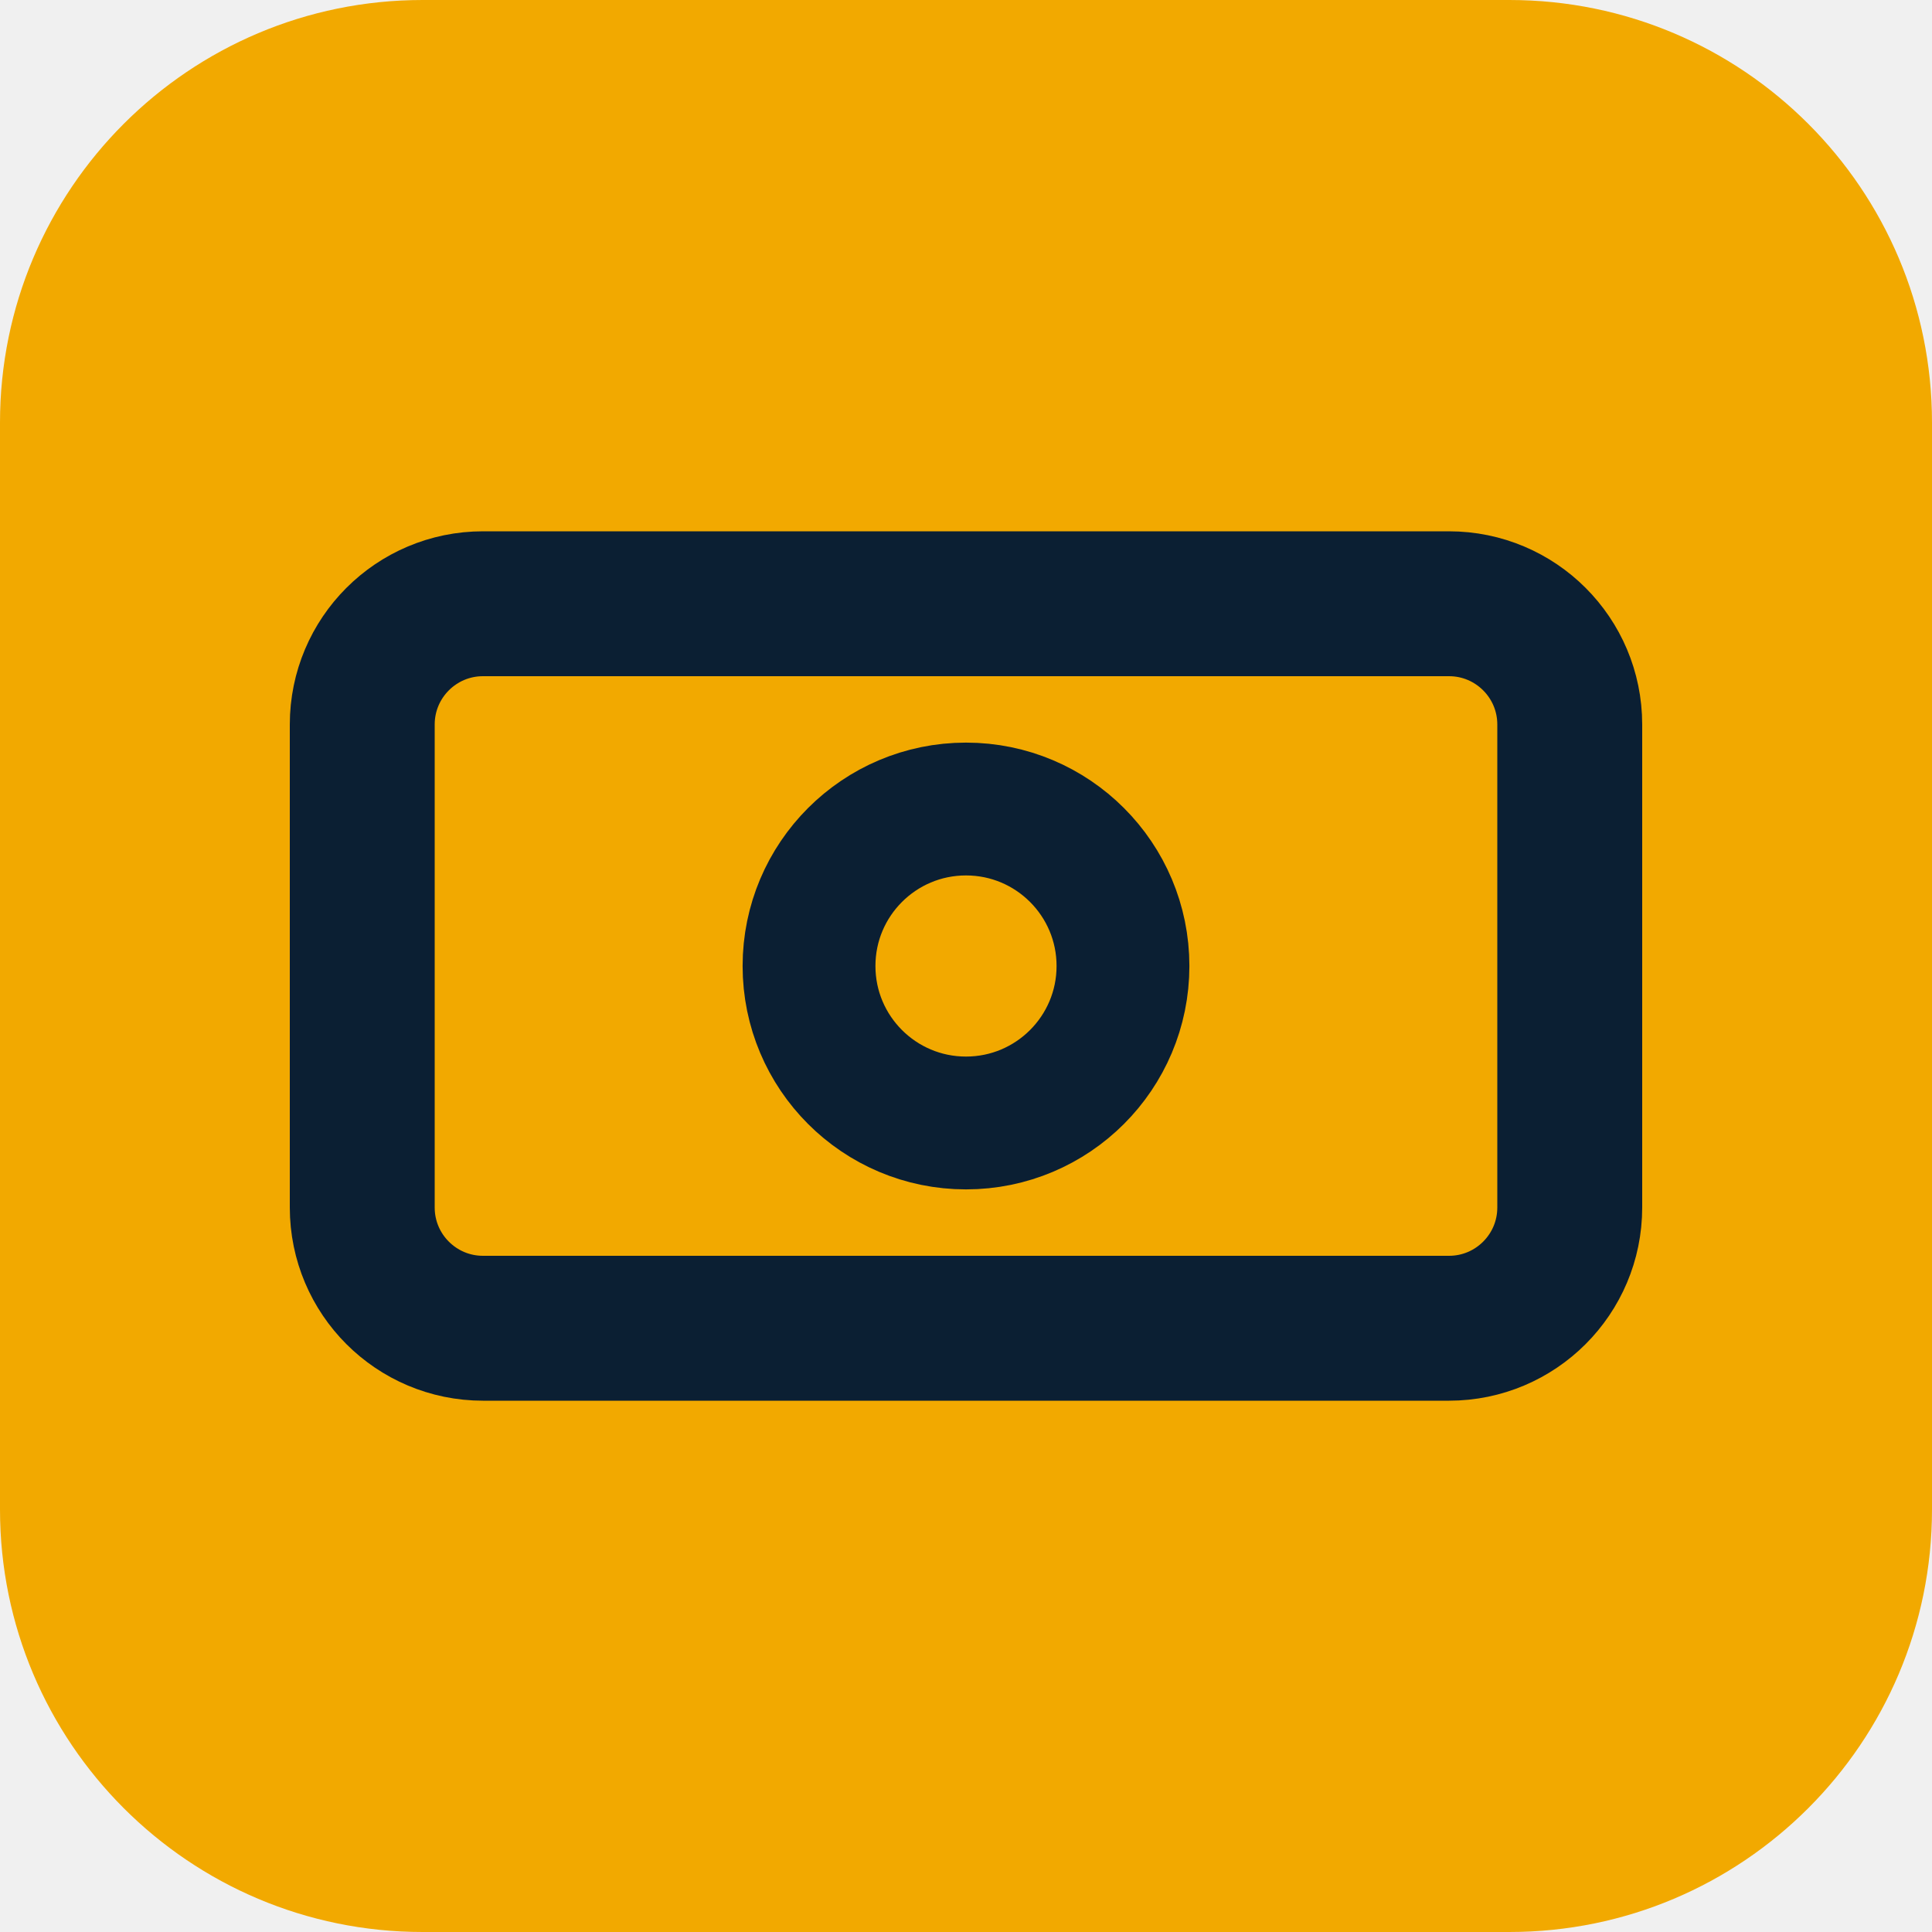
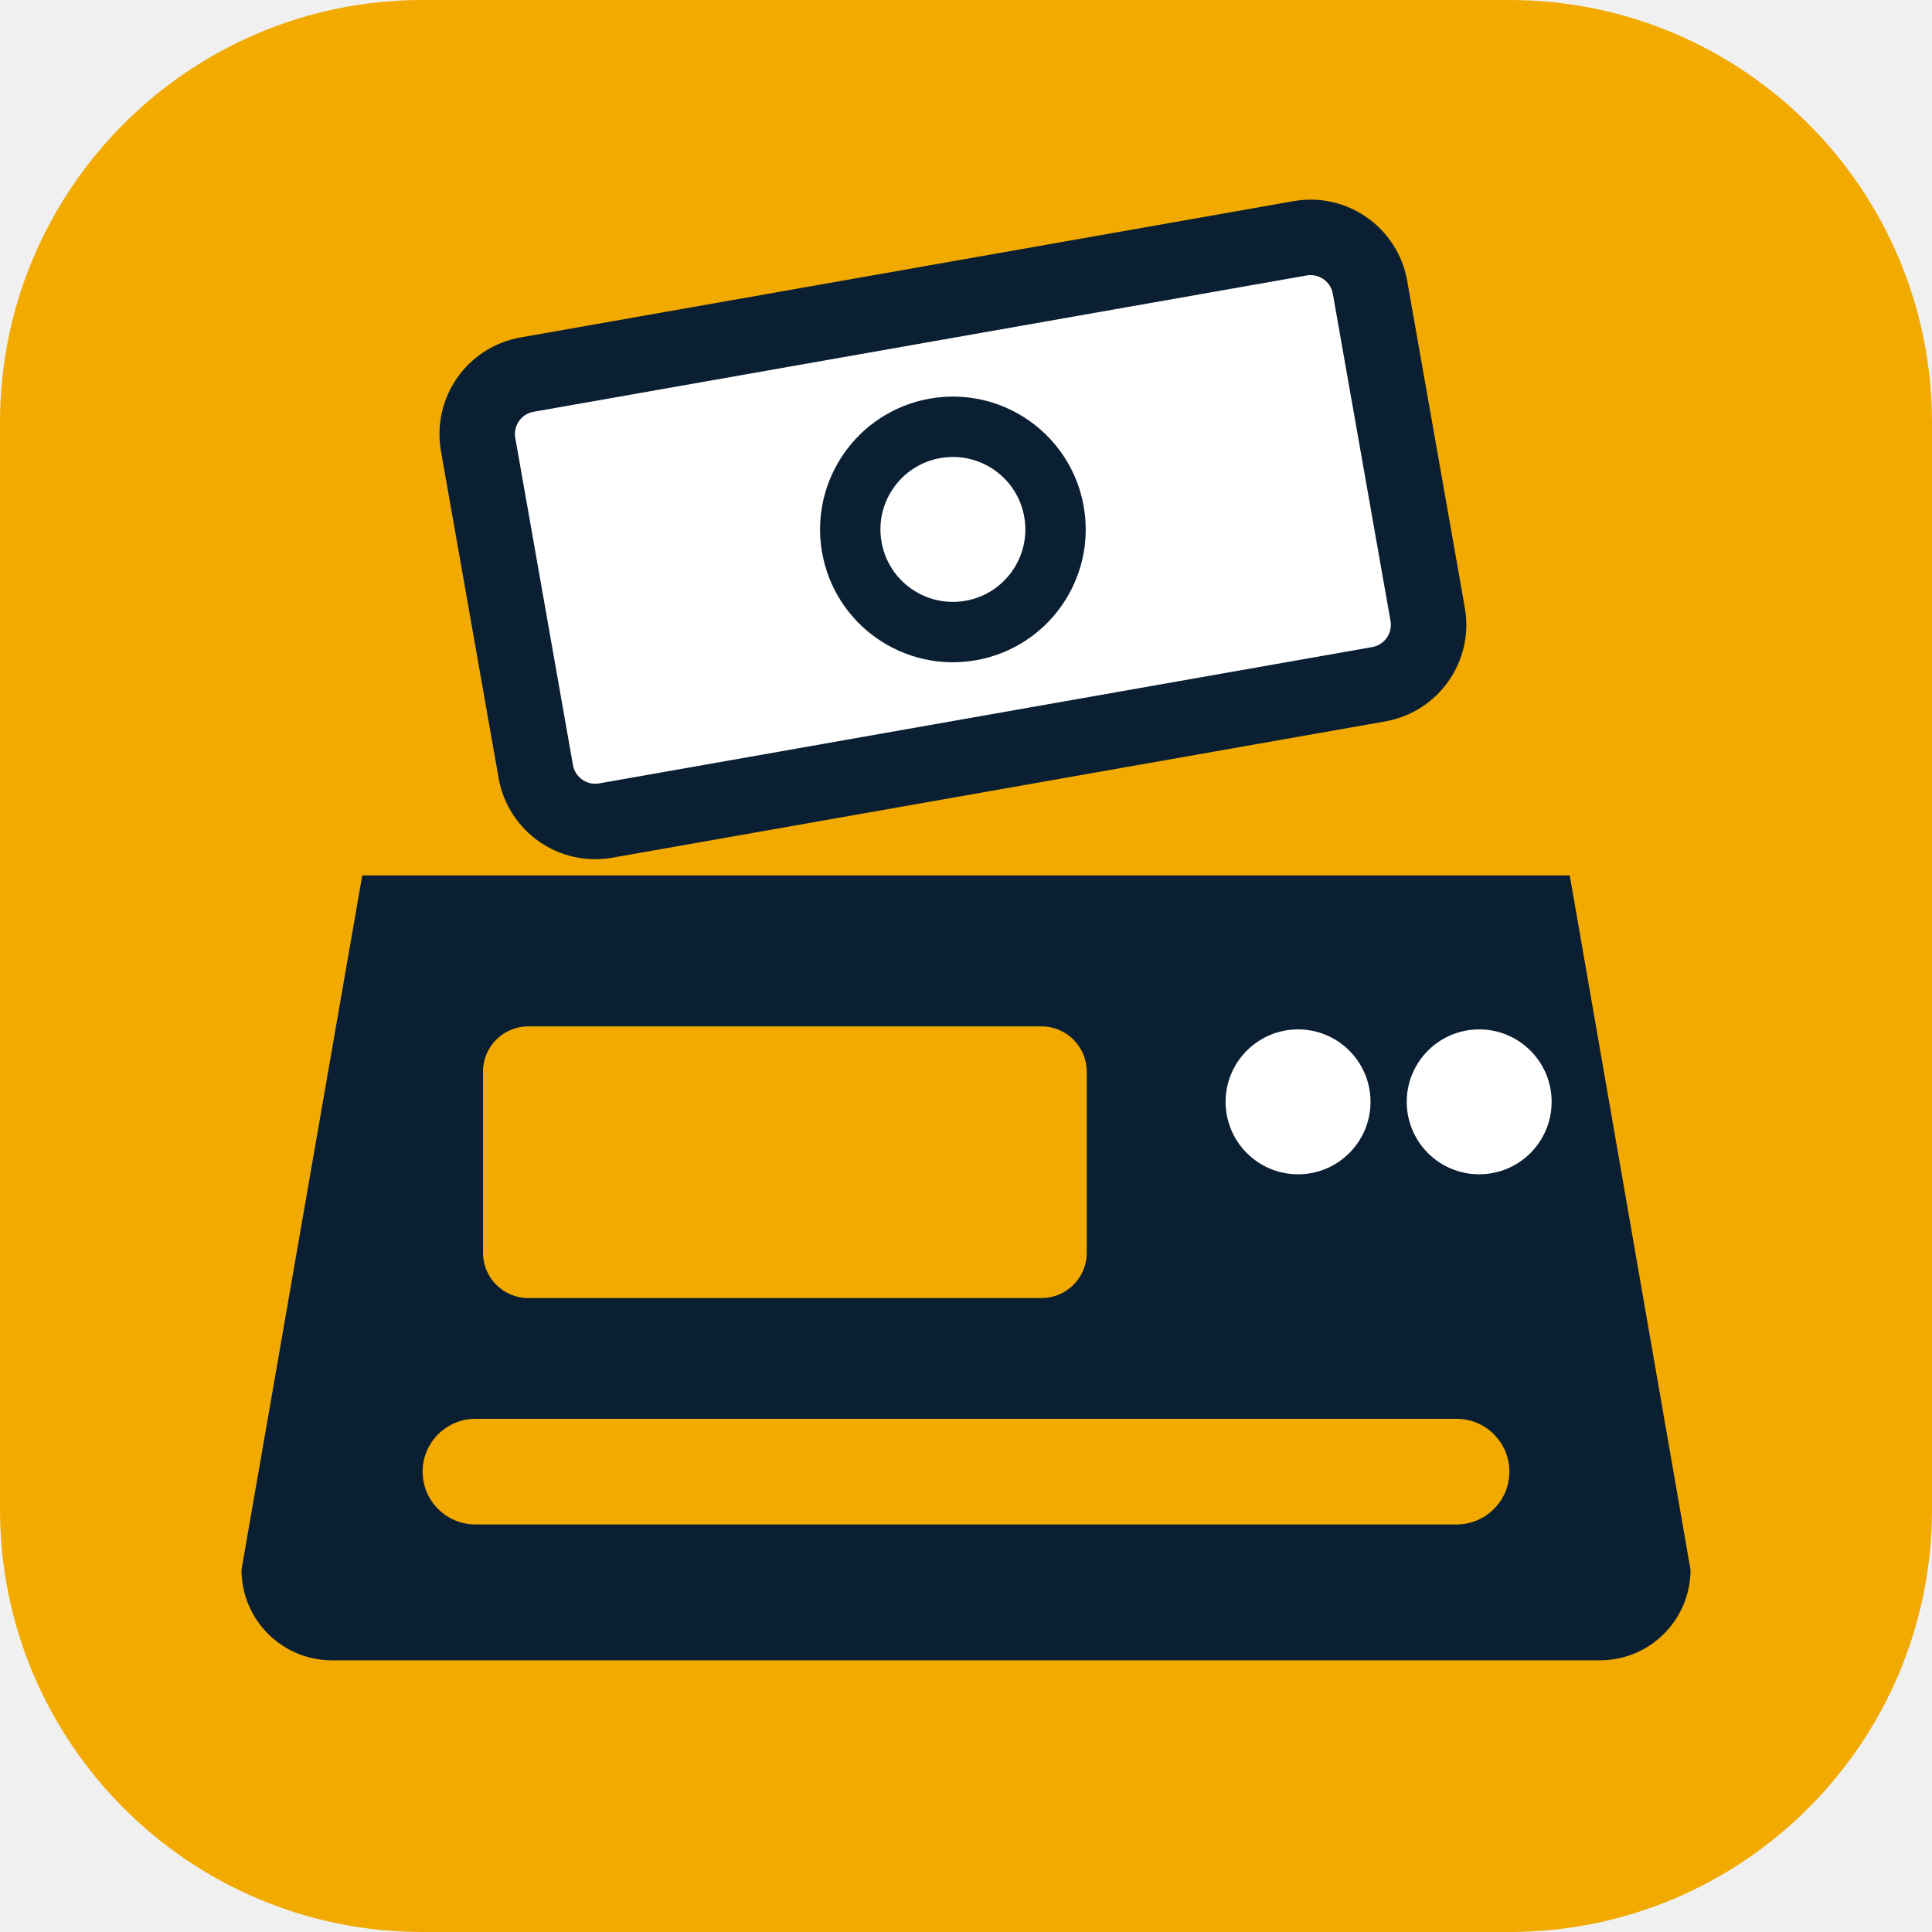
- <svg xmlns="http://www.w3.org/2000/svg" viewBox="0 0 32 32">
-   <rect width="32" height="32" rx="7" fill="#F2A900" />
-   <rect x="6" y="10" width="20" height="12" rx="2" fill="none" stroke="#0B1F33" stroke-width="2.4" />
-   <circle cx="16" cy="16" r="2.6" fill="none" stroke="#0B1F33" stroke-width="2.2" />
+ <svg xmlns="http://www.w3.org/2000/svg" viewBox="0 0 64 64">
+   <rect width="64" height="64" rx="14" fill="#F2A900" />
+   <g transform="rotate(-10 32 20)">
+     <rect x="17" y="10" width="30" height="15" rx="2" fill="#FFFFFF" stroke="#0B1F33" stroke-width="2.5" />
+     <circle cx="32" cy="17.5" r="3.4" fill="none" stroke="#0B1F33" stroke-width="2" />
+   </g>
+   <path d="M12 29 H52 L56 52 a3 3 0 0 1 -3 3 H11 a3 3 0 0 1 -3 -3 Z" fill="#0B1F33" />
+   <rect x="16" y="34" width="20" height="9" rx="1.5" fill="#F2A900" />
+   <circle cx="43" cy="36.5" r="2.4" fill="#FFFFFF" />
+   <circle cx="49" cy="36.5" r="2.4" fill="#FFFFFF" />
+   <rect x="14" y="47" width="36" height="3.5" rx="1.75" fill="#F2A900" />
</svg>
